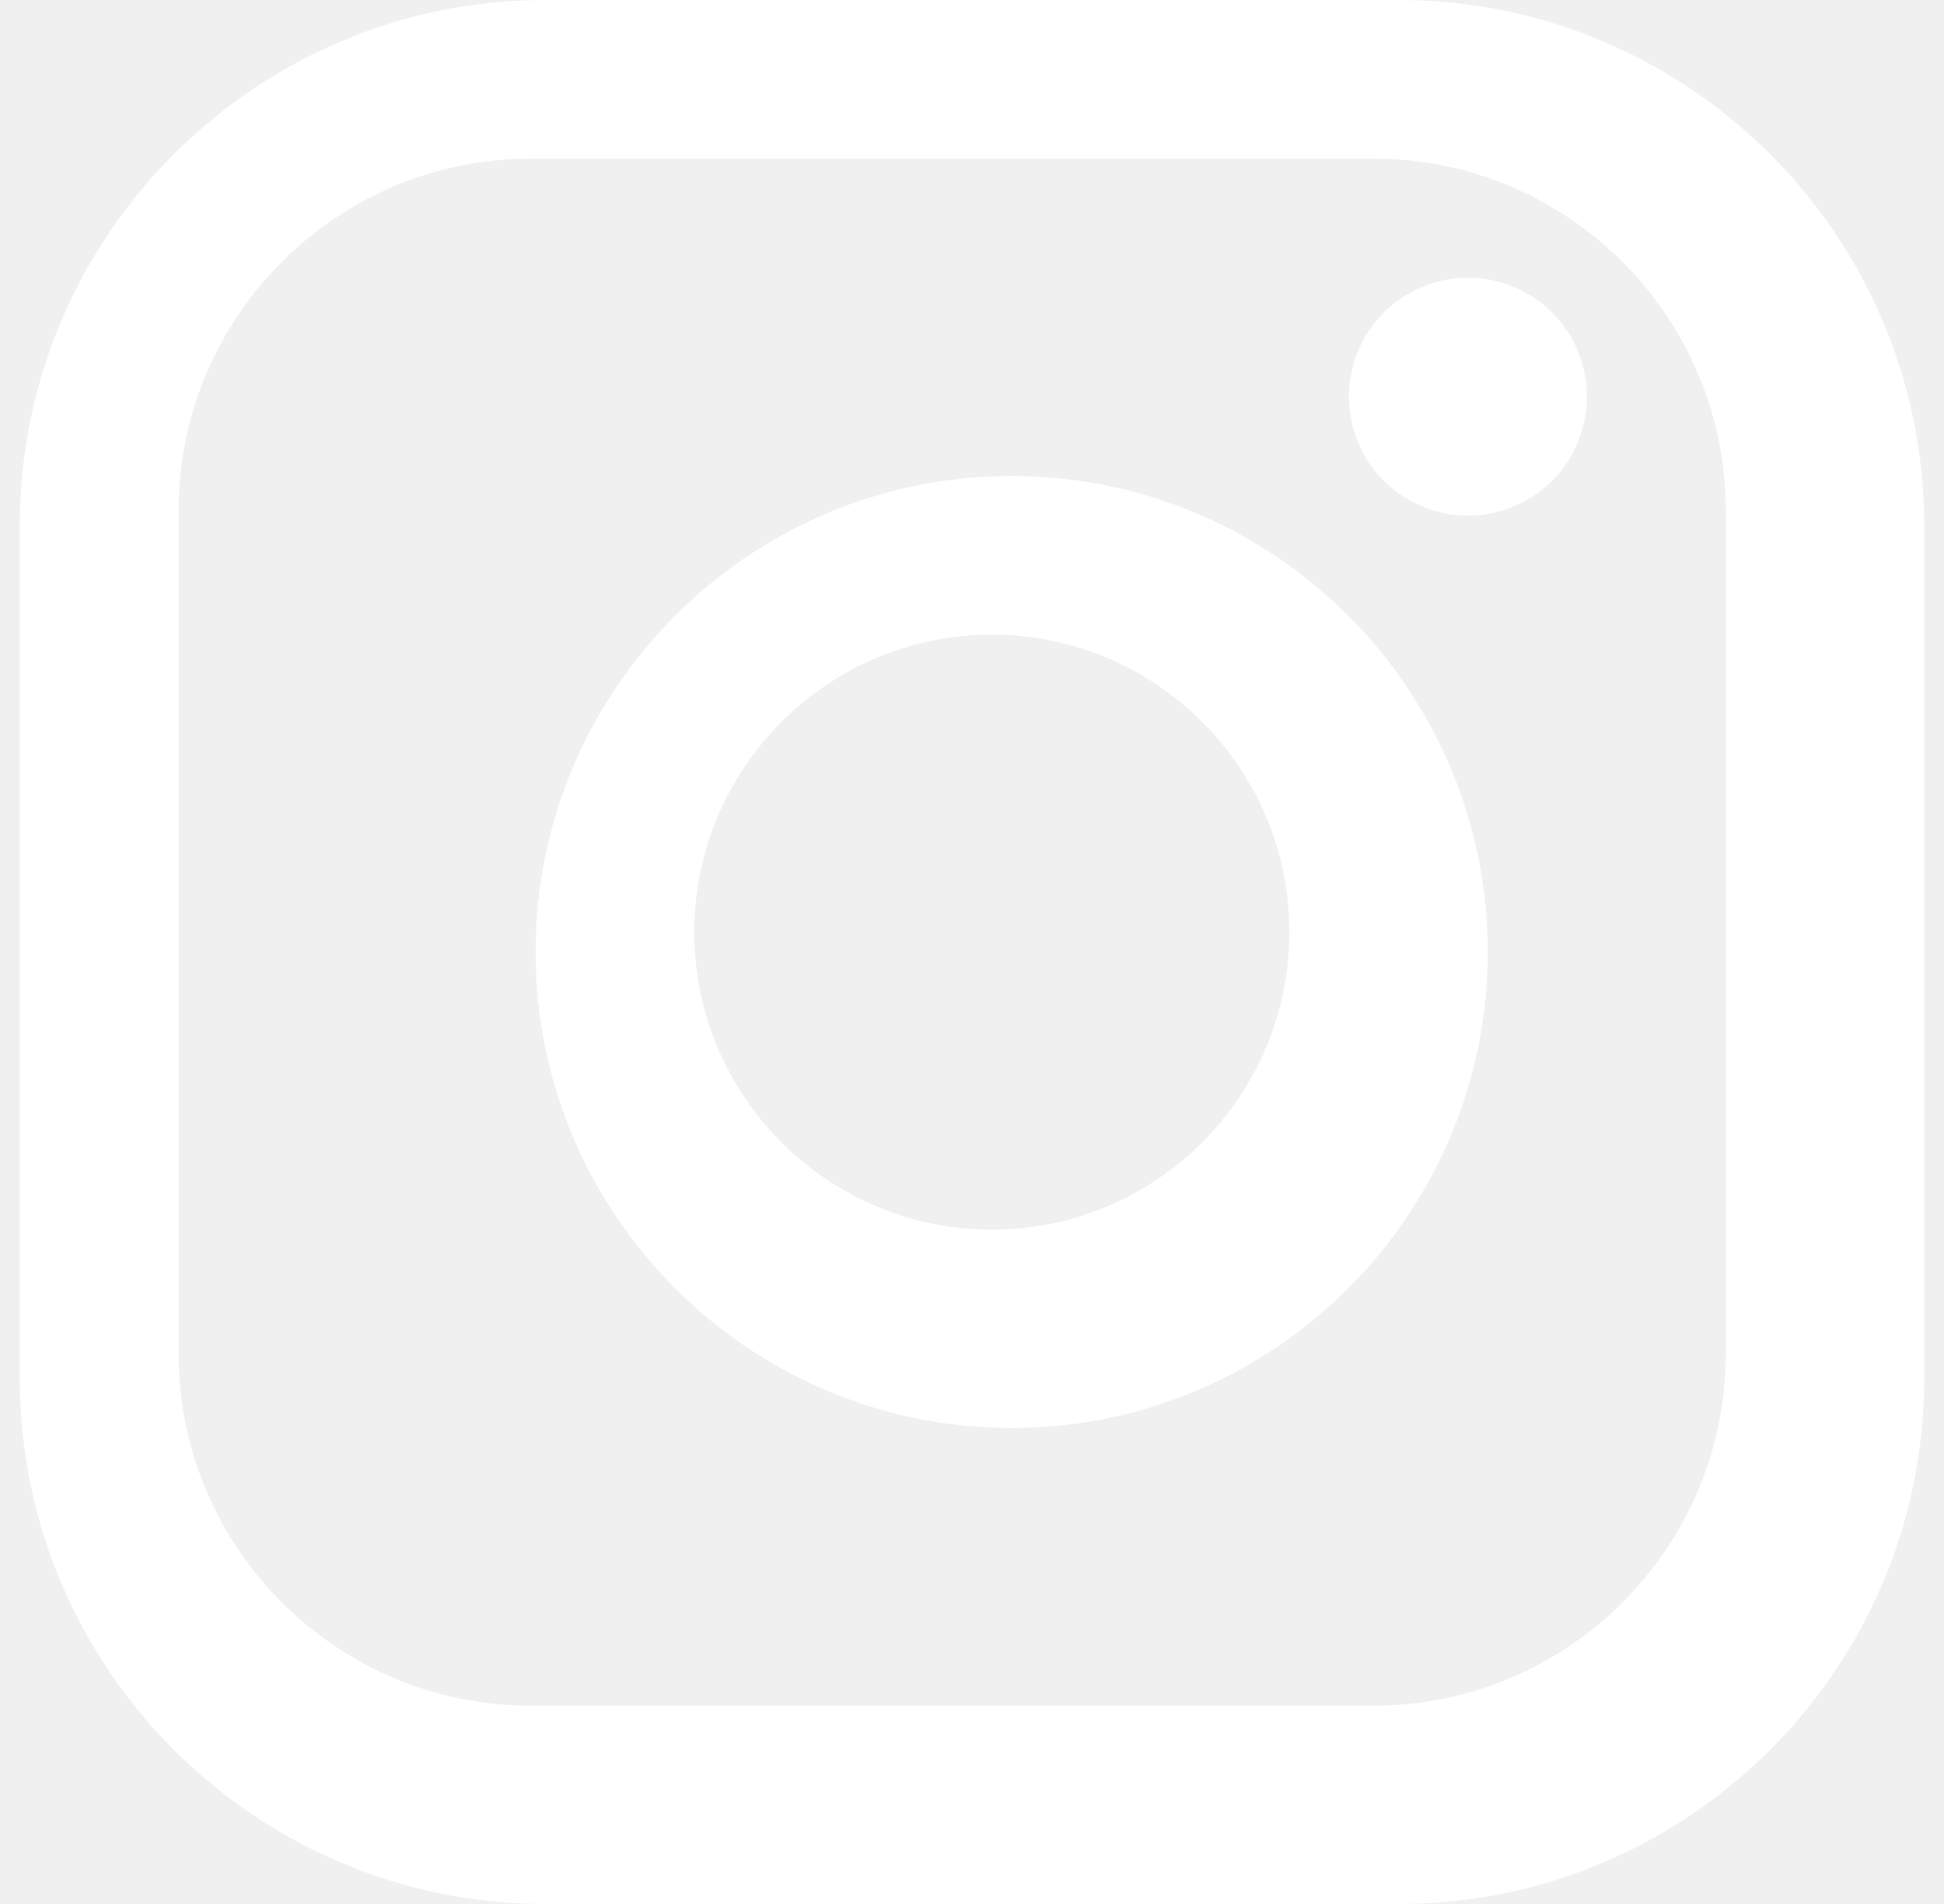
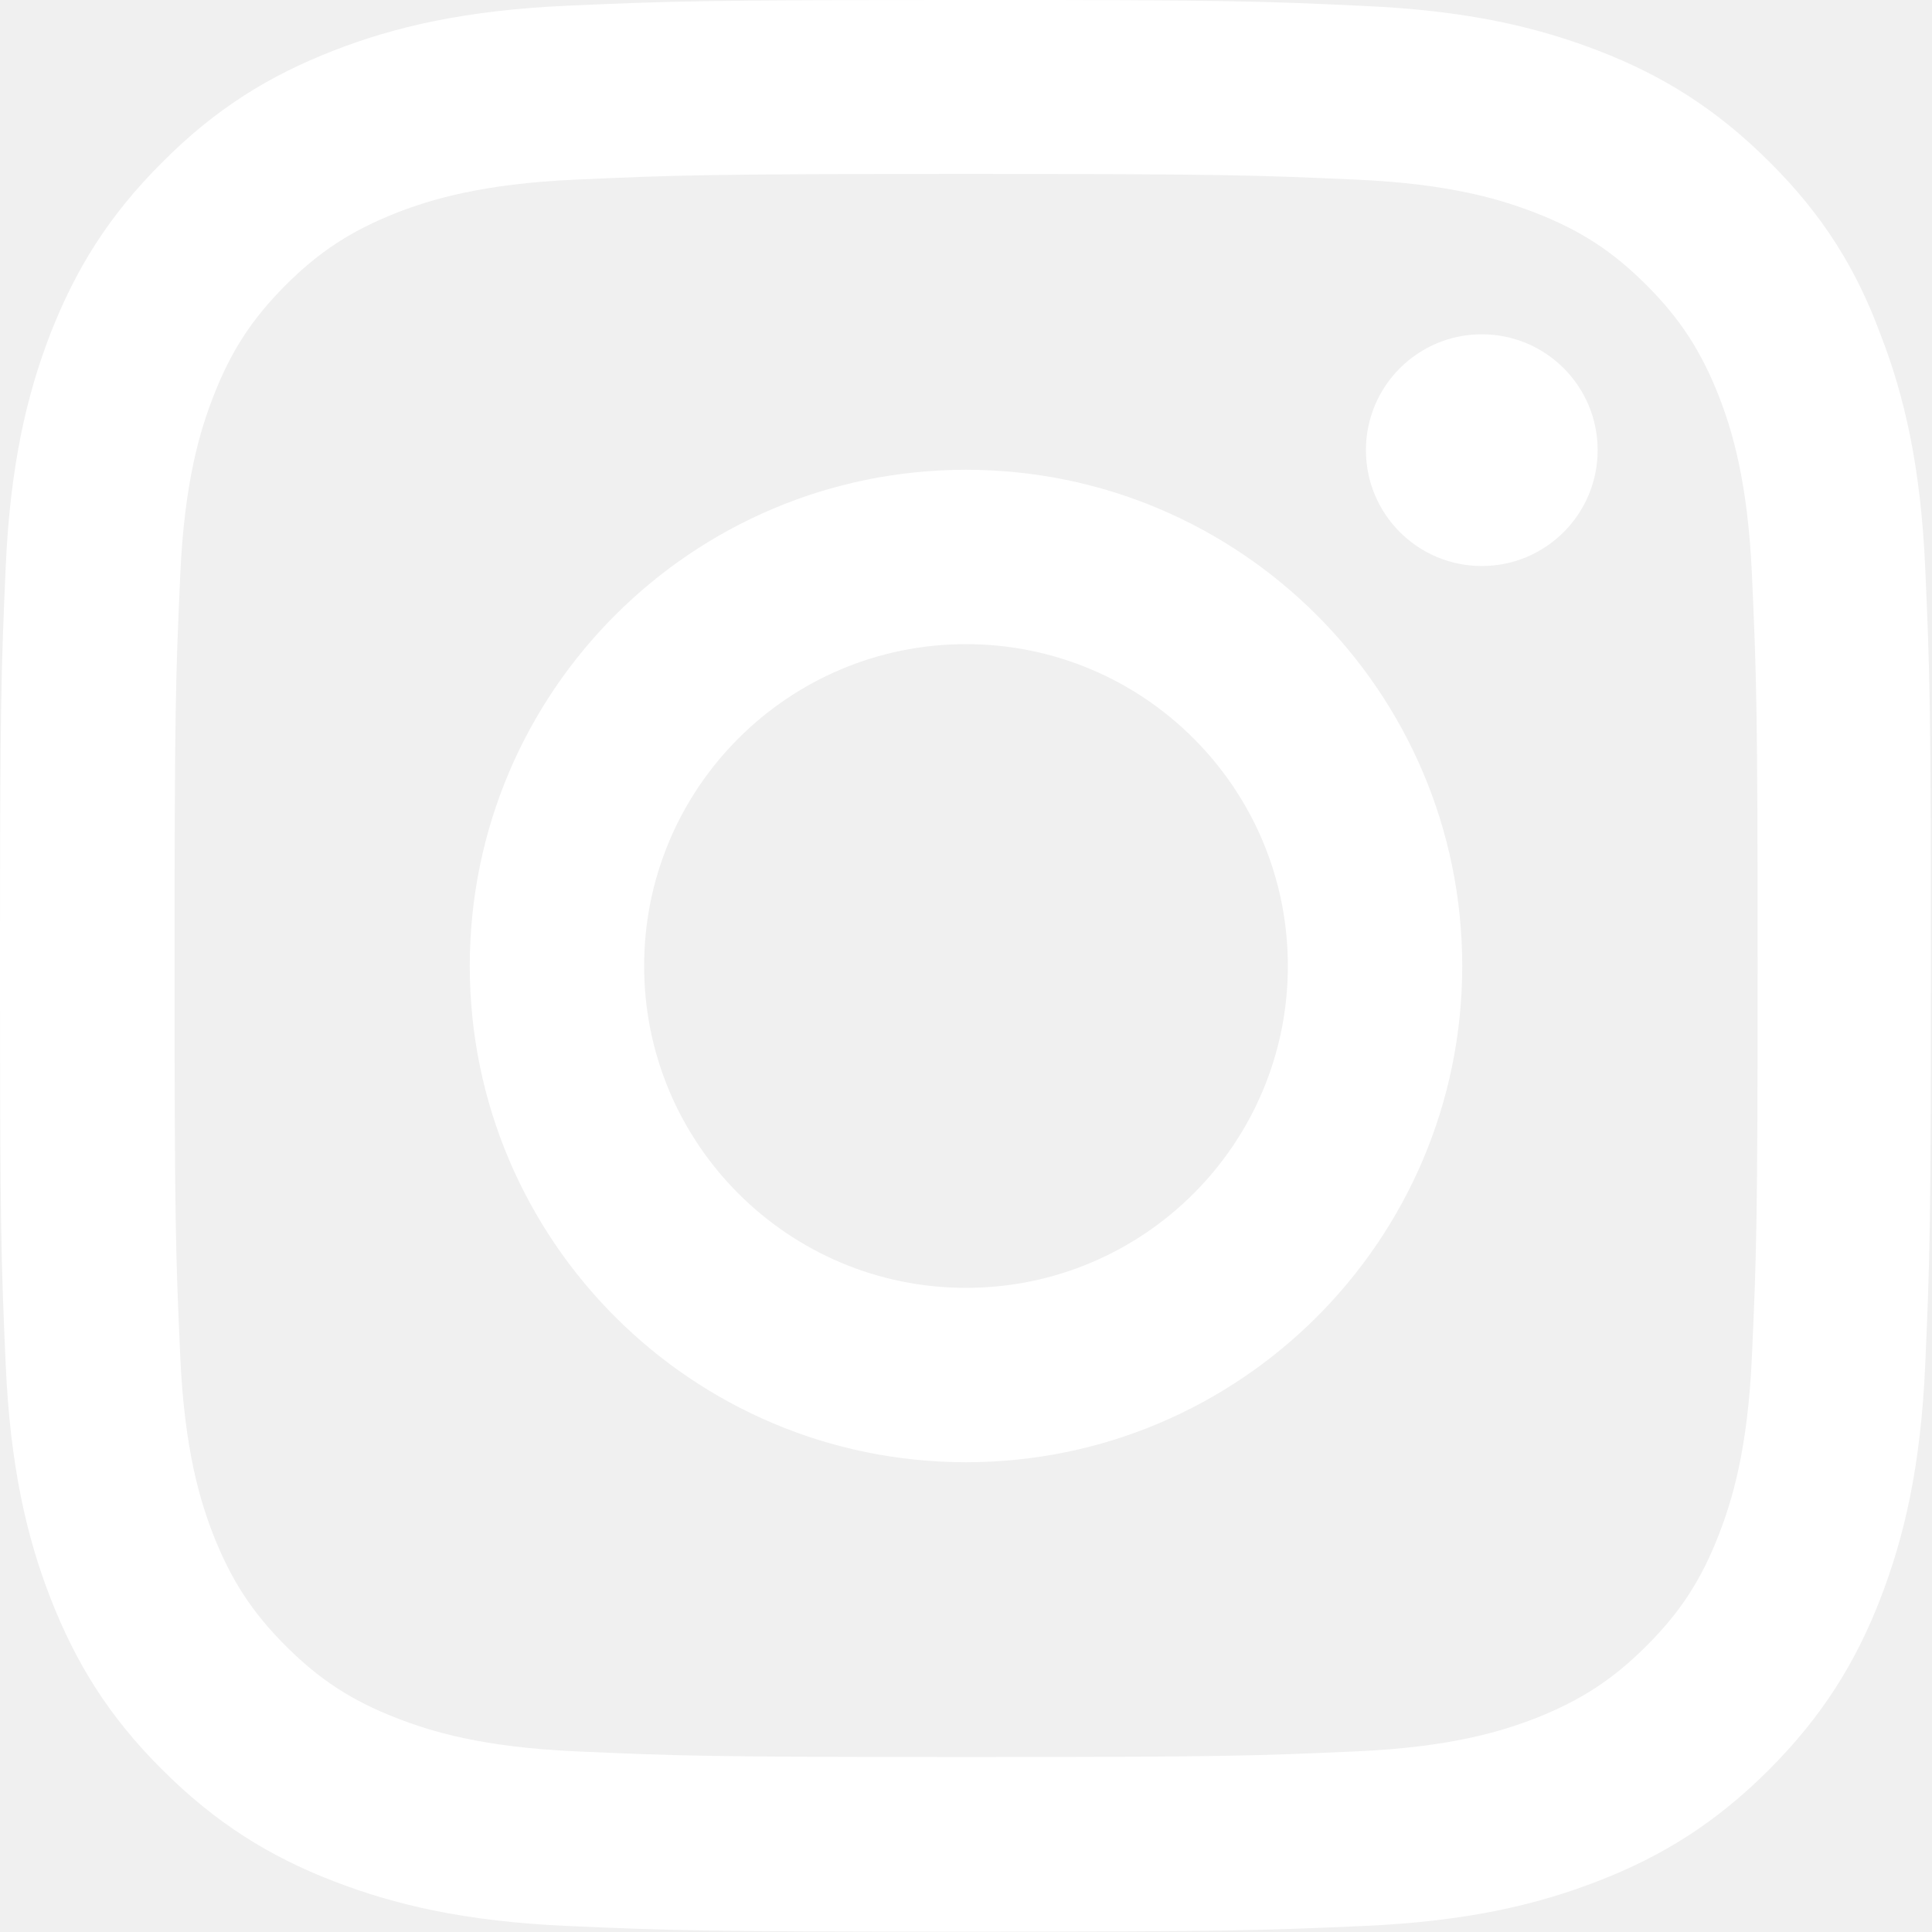
- <svg xmlns="http://www.w3.org/2000/svg" width="49px" height="48px" viewBox="0 0 49 48" version="1.1">
-   <g id="Ideas" stroke="none" stroke-width="1" fill="none" fill-rule="evenodd">
-     <g id="Laptop-(LG)-Copy-12" transform="translate(-1503, -3366)" fill="#FFFFFF" fill-rule="nonzero">
-       <g id="Instagram" transform="translate(1503, 3366)">
-         <path d="M35.253,0 L13.746,0 C6.442,0 0.5,5.942 0.5,13.246 L0.5,34.754 C0.5,42.058 6.442,48 13.746,48 L35.253,48 C42.558,48 48.5,42.058 48.5,34.754 L48.5,13.246 C48.5,5.942 42.558,0 35.253,0 Z M43.5,34.122 C43.5,39.018 39.517,43 34.622,43 L13.377,43 C8.482,43 4.5,39.018 4.5,34.122 L4.5,12.878 C4.5,7.983 8.482,4 13.377,4 L34.622,4 C39.517,4 43.5,7.983 43.5,12.878 L43.5,34.122 L43.5,34.122 Z" id="Shape" />
-         <path d="M25.5,12 C18.883,12 13.5,17.383 13.5,24 C13.5,30.617 18.883,36 25.5,36 C32.117,36 37.5,30.617 37.5,24 C37.5,17.383 32.117,12 25.5,12 Z M25,31 C20.865,31 17.5,27.636 17.5,23.5 C17.5,19.365 20.864,16 25,16 C29.136,16 32.5,19.365 32.5,23.5 C32.5,27.636 29.135,31 25,31 Z" id="Shape" />
-         <path d="M37,7 C36.212,7 35.438,7.319 34.881,7.878 C34.322,8.435 34,9.209 34,10 C34,10.788 34.322,11.563 34.881,12.122 C35.437,12.678 36.212,13 37,13 C37.791,13 38.563,12.678 39.122,12.122 C39.681,11.563 40,10.788 40,10 C40,9.209 39.681,8.435 39.122,7.878 C38.565,7.319 37.791,7 37,7 Z" id="Shape" />
+ <svg xmlns="http://www.w3.org/2000/svg" width="32px" height="32px" viewBox="0 0 32 32" version="1.1">
+   <g id="Page-1" stroke="none" stroke-width="1" fill="none" fill-rule="evenodd">
+     <g id="Artboard" transform="translate(-252, -86)" fill="#FFFFFF" fill-rule="nonzero">
+       <g id="instagram" transform="translate(252, 85)">
+         <path d="M16,3.881 C20.275,3.881 20.781,3.9 22.462,3.975 C24.025,4.044 24.868,4.306 25.431,4.525 C26.175,4.813 26.712,5.163 27.268,5.719 C27.831,6.282 28.174,6.813 28.468,7.557 C28.687,8.12 28.949,8.969 29.018,10.526 C29.093,12.214 29.112,12.72 29.112,16.989 C29.112,21.258 29.093,21.77 29.018,23.452 C28.949,25.015 28.687,25.858 28.468,26.421 C28.18,27.165 27.831,27.702 27.274,28.258 C26.711,28.821 26.18,29.164 25.437,29.458 C24.874,29.677 24.024,29.939 22.468,30.008 C20.78,30.083 20.274,30.102 16.005,30.102 C11.736,30.102 11.224,30.083 9.542,30.008 C7.979,29.939 7.136,29.677 6.573,29.458 C5.829,29.17 5.292,28.821 4.735,28.264 C4.172,27.701 3.829,27.17 3.535,26.427 C3.316,25.864 3.054,25.014 2.985,23.458 C2.91,21.77 2.891,21.264 2.891,16.995 C2.891,12.726 2.91,12.214 2.985,10.532 C3.054,8.969 3.316,8.126 3.535,7.563 C3.823,6.819 4.173,6.282 4.729,5.725 C5.292,5.162 5.823,4.819 6.567,4.525 C7.13,4.306 7.979,4.044 9.536,3.975 C11.217,3.9 11.724,3.881 15.999,3.881 L16,3.881 Z M16,1 C11.656,1 11.113,1.019 9.406,1.094 C7.706,1.169 6.537,1.444 5.525,1.838 C4.469,2.25 3.575,2.794 2.688,3.688 C1.794,4.576 1.25,5.469 0.838,6.519 C0.444,7.538 0.169,8.7 0.094,10.4 C0.019,12.113 -1.77635684e-15,12.656 -1.77635684e-15,17 C-1.77635684e-15,21.344 0.019,21.887 0.094,23.594 C0.169,25.294 0.444,26.463 0.838,27.475 C1.251,28.531 1.794,29.425 2.688,30.312 C3.575,31.199 4.469,31.75 5.519,32.156 C6.538,32.55 7.7,32.825 9.4,32.9 C11.106,32.975 11.65,32.994 15.994,32.994 C20.338,32.994 20.882,32.975 22.588,32.9 C24.288,32.825 25.457,32.55 26.469,32.156 C27.519,31.75 28.413,31.2 29.3,30.312 C30.187,29.424 30.738,28.531 31.144,27.481 C31.538,26.462 31.813,25.3 31.888,23.6 C31.963,21.894 31.982,21.35 31.982,17.006 C31.982,12.662 31.963,12.119 31.888,10.412 C31.813,8.712 31.538,7.543 31.144,6.531 C30.75,5.468 30.206,4.575 29.313,3.687 C28.426,2.8 27.532,2.249 26.482,1.843 C25.463,1.449 24.301,1.174 22.601,1.099 C20.889,1.018 20.345,0.999 16.001,0.999 L16.001,0.999 L16,1 Z" id="Shape" />
+         <path d="M16,8.781 C11.463,8.781 7.781,12.462 7.781,17 C7.781,21.538 11.462,25.219 16,25.219 C20.538,25.219 24.219,21.538 24.219,17 C24.219,12.463 20.538,8.781 16,8.781 Z M16,22.331 C13.056,22.331 10.669,19.944 10.669,17 C10.669,14.056 13.056,11.669 16,11.669 C18.944,11.669 21.331,14.056 21.331,17 C21.331,19.944 18.944,22.331 16,22.331 Z" id="Shape" />
+         <path d="M26.462,8.456 C26.462,9.516 25.603,10.375 24.543,10.375 C23.483,10.375 22.624,9.516 22.624,8.456 C22.624,7.396 23.483,6.537 24.543,6.537 C25.603,6.537 26.462,7.396 26.462,8.456 L26.462,8.456 Z" id="Path" />
      </g>
    </g>
  </g>
</svg>
